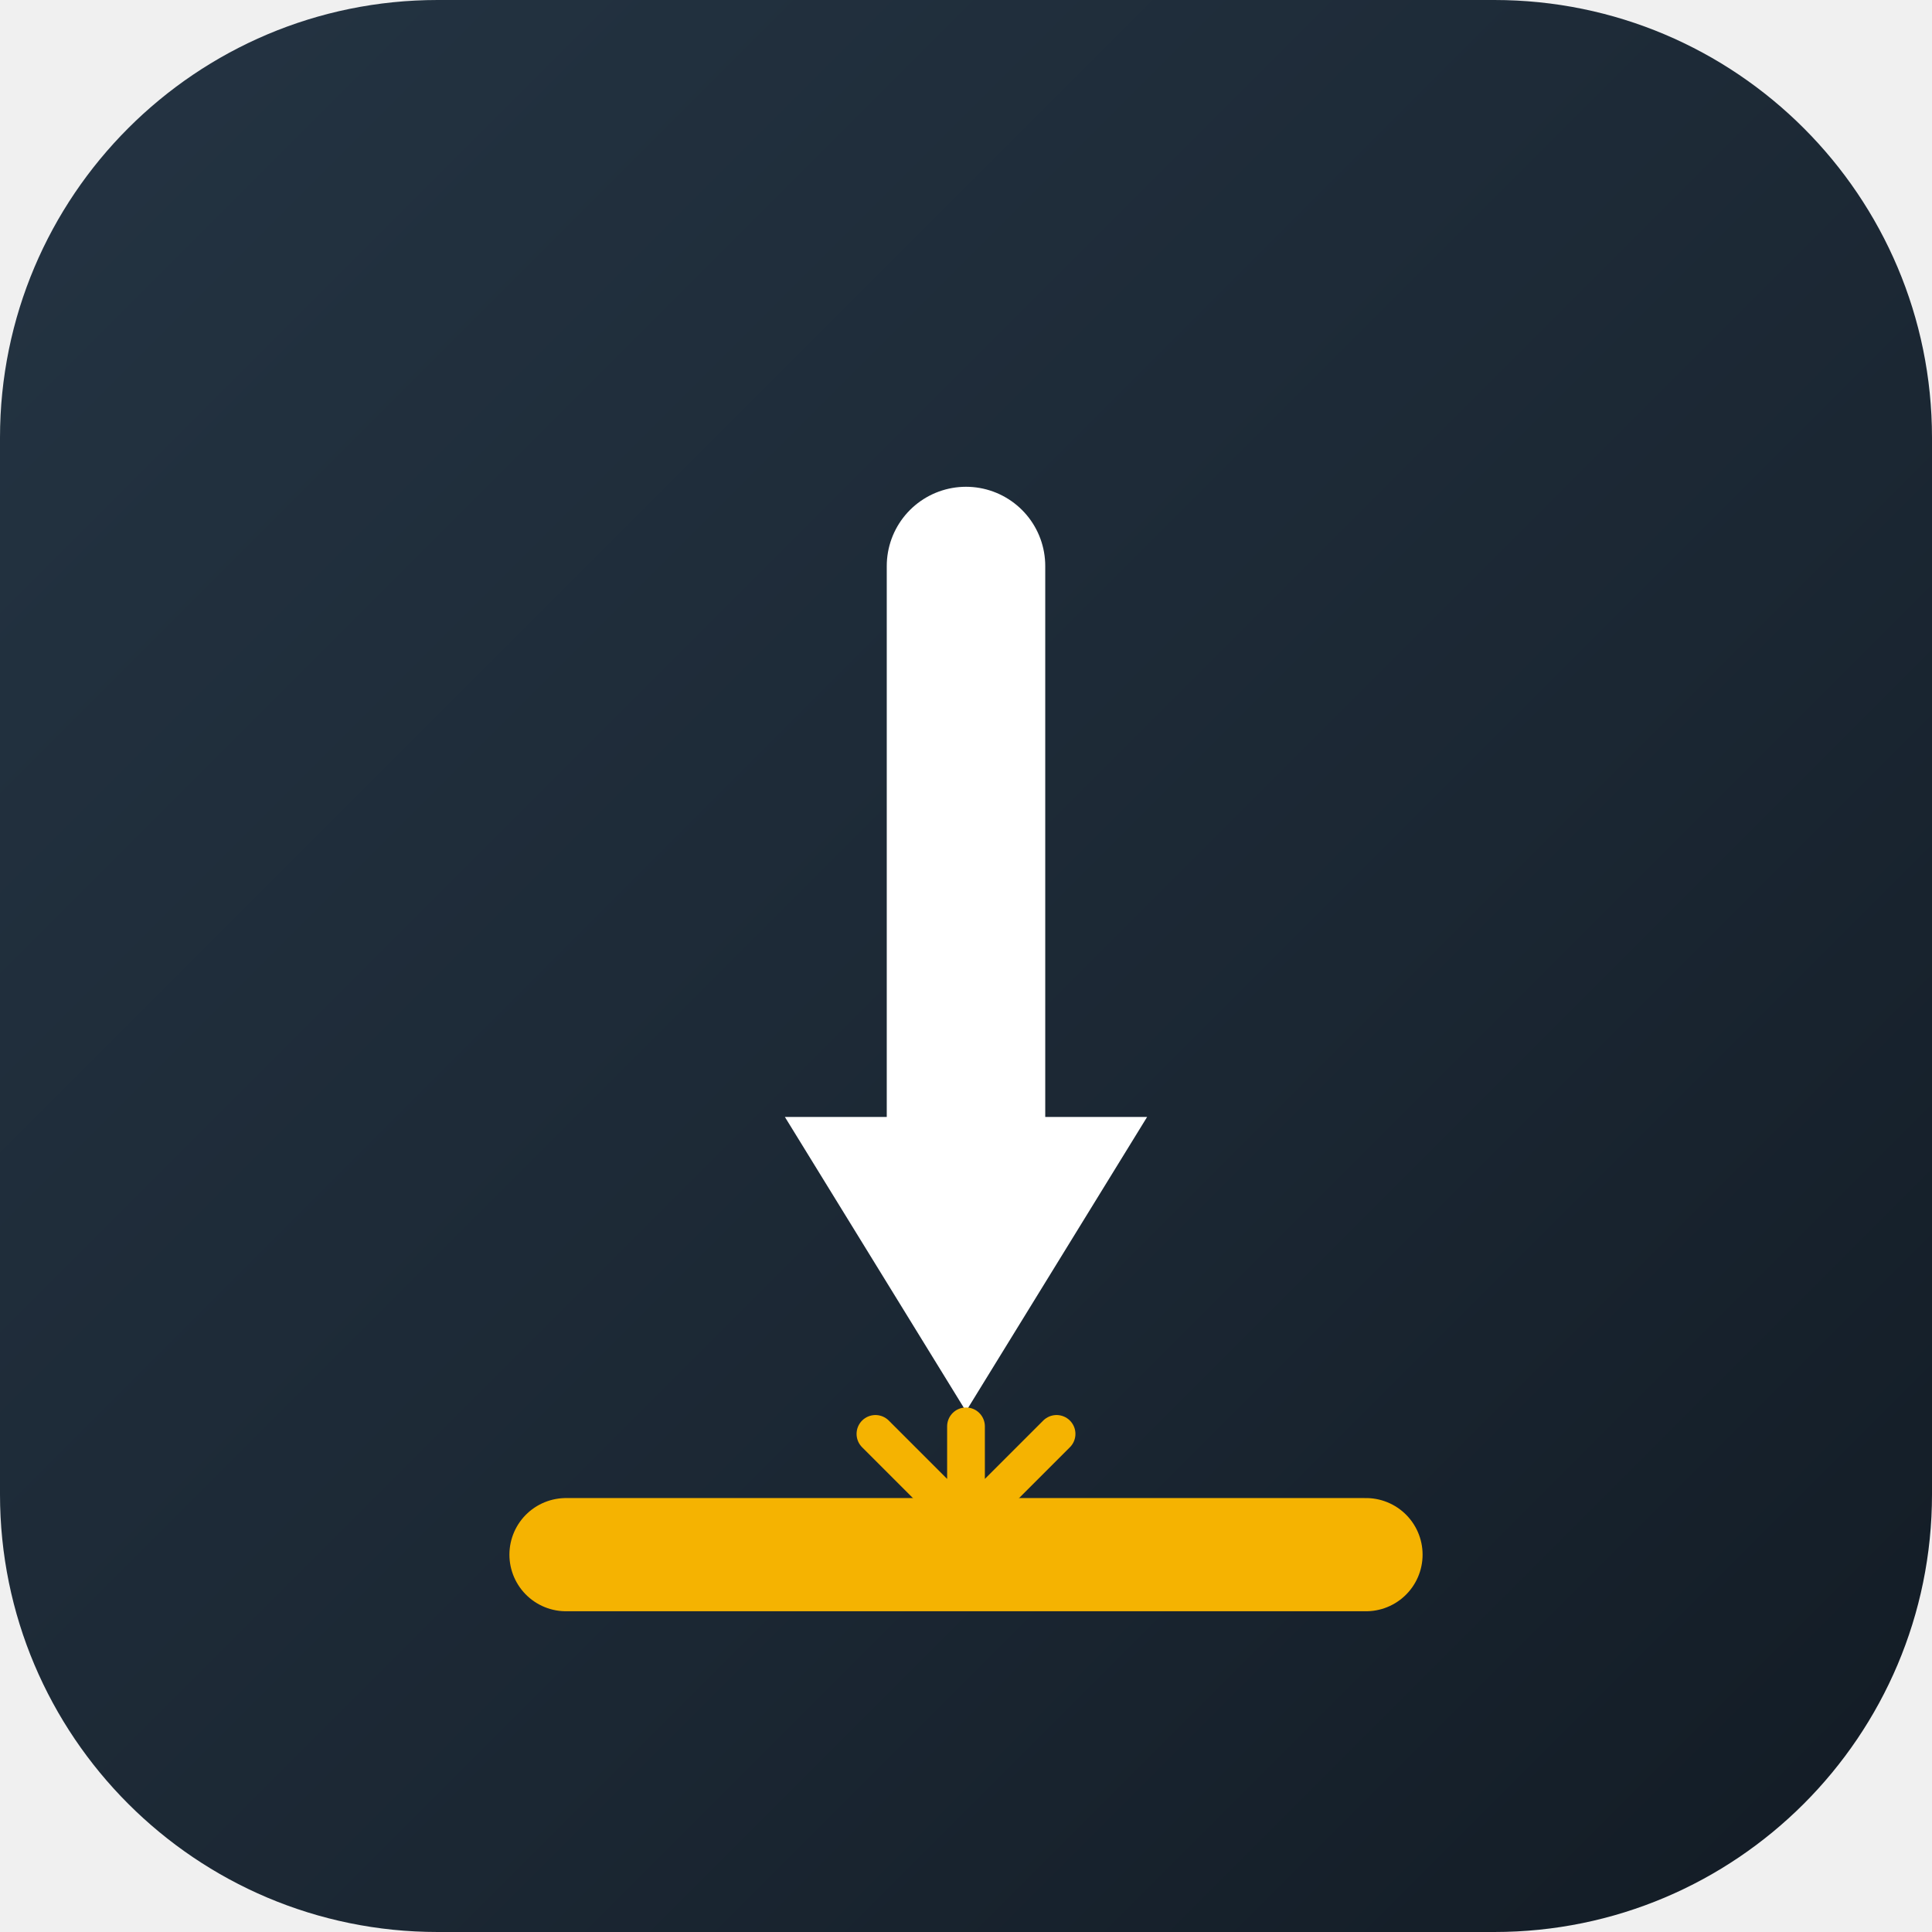
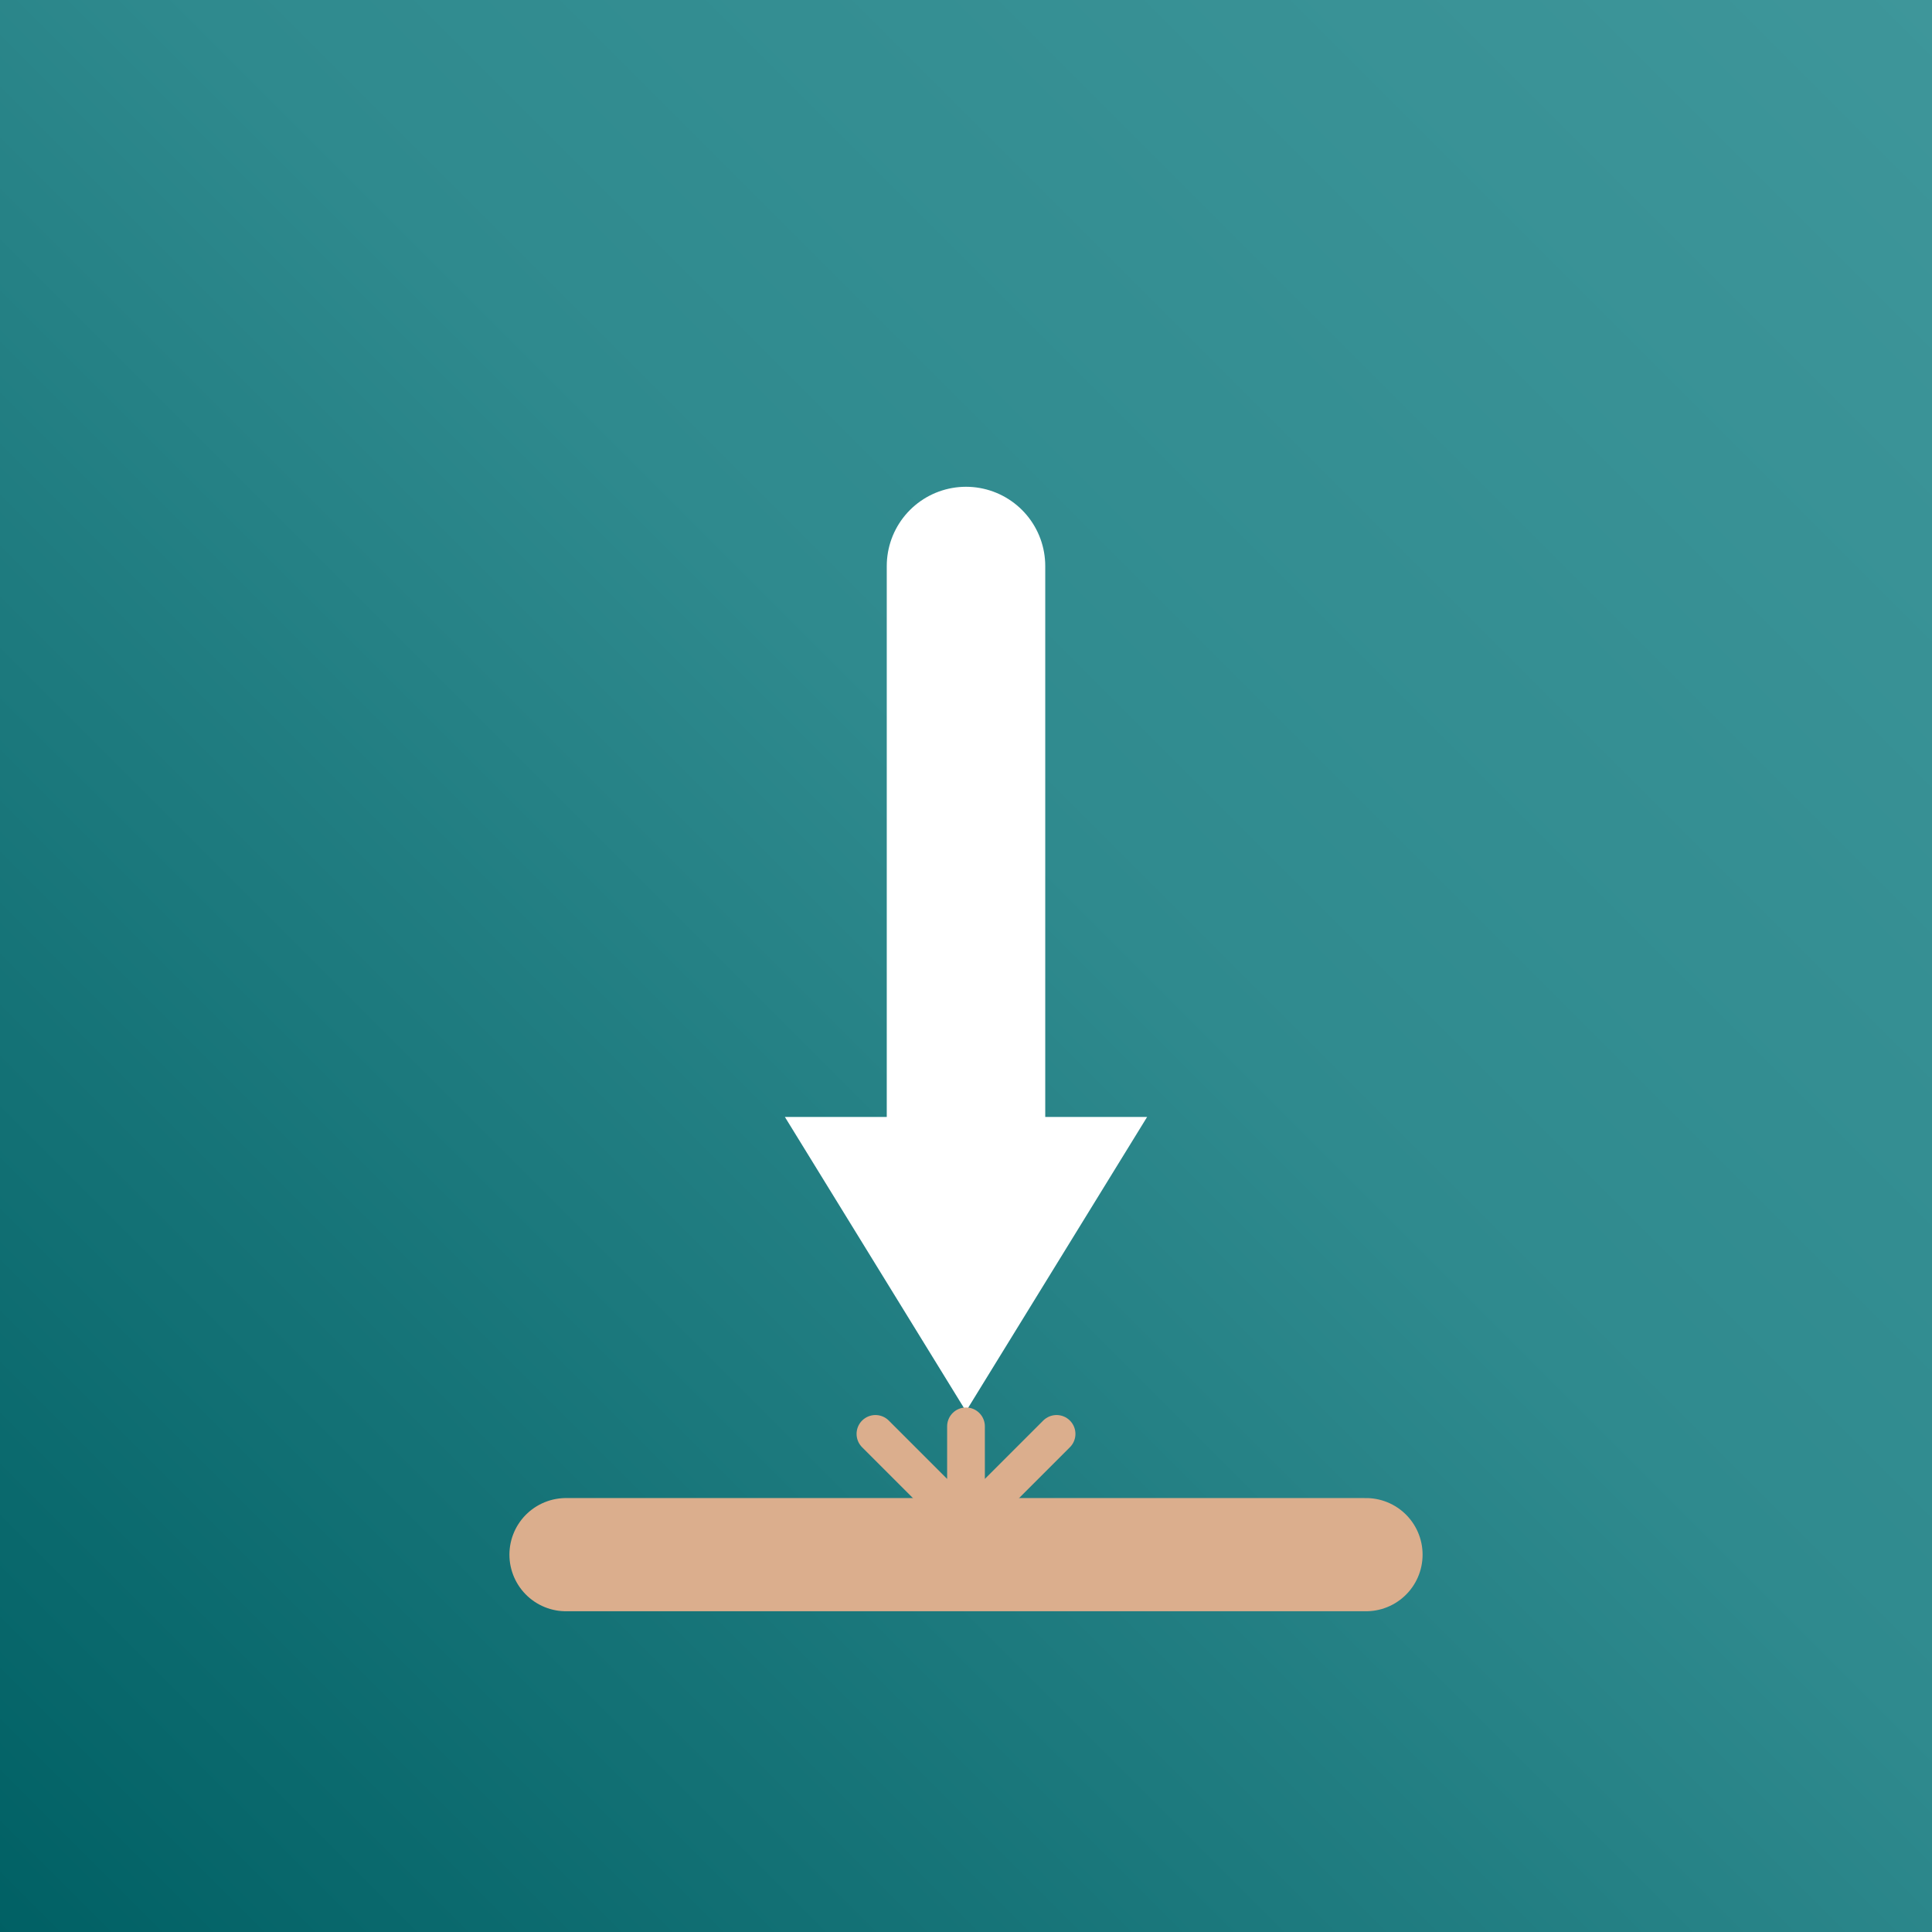
<svg xmlns="http://www.w3.org/2000/svg" viewBox="0 0 512 512" width="512" height="512" role="img" aria-label="Sturzfaktor">
  <defs>
-     <linearGradient id="slate" x1="0" y1="0" x2="1" y2="1">
-       <stop offset="0" stop-color="#243443" />
-       <stop offset="0.6" stop-color="#1b2733" />
-       <stop offset="1" stop-color="#121b24" />
+     <linearGradient id="tile" x1="0" y1="1" x2="1" y2="0">
+       <stop offset="0%" stop-color="#006064" />
+       <stop offset="55%" stop-color="#2F8A8E" />
+       <stop offset="100%" stop-color="#3E969A" />
    </linearGradient>
  </defs>
-   <rect x="0" y="0" width="512" height="512" rx="116" fill="url(#slate)" />
-   <path d="M256 150 V300" stroke="#ffffff" stroke-width="42" stroke-linecap="round" />
-   <path d="M208 296 H304 L256 374 Z" fill="#ffffff" />
-   <path d="M150 412 H362" stroke="#f5b301" stroke-width="30" stroke-linecap="round" />
-   <path d="M256 404 L232 380 M256 404 L280 380 M256 402 V378" stroke="#f5b301" stroke-width="10" stroke-linecap="round" />
+   <rect width="512" height="512" fill="url(#tile)" />
+   <path d="M256 150 V300" stroke="#FFFFFF" stroke-width="42" stroke-linecap="round" />
+   <path d="M208 296 H304 L256 374 Z" fill="#FFFFFF" />
+   <path d="M150 412 H362" stroke="#DBAE8D" stroke-width="30" stroke-linecap="round" />
+   <path d="M256 404 L232 380 M256 404 L280 380 M256 402 V378" stroke="#DBAE8D" stroke-width="10" stroke-linecap="round" />
</svg>
